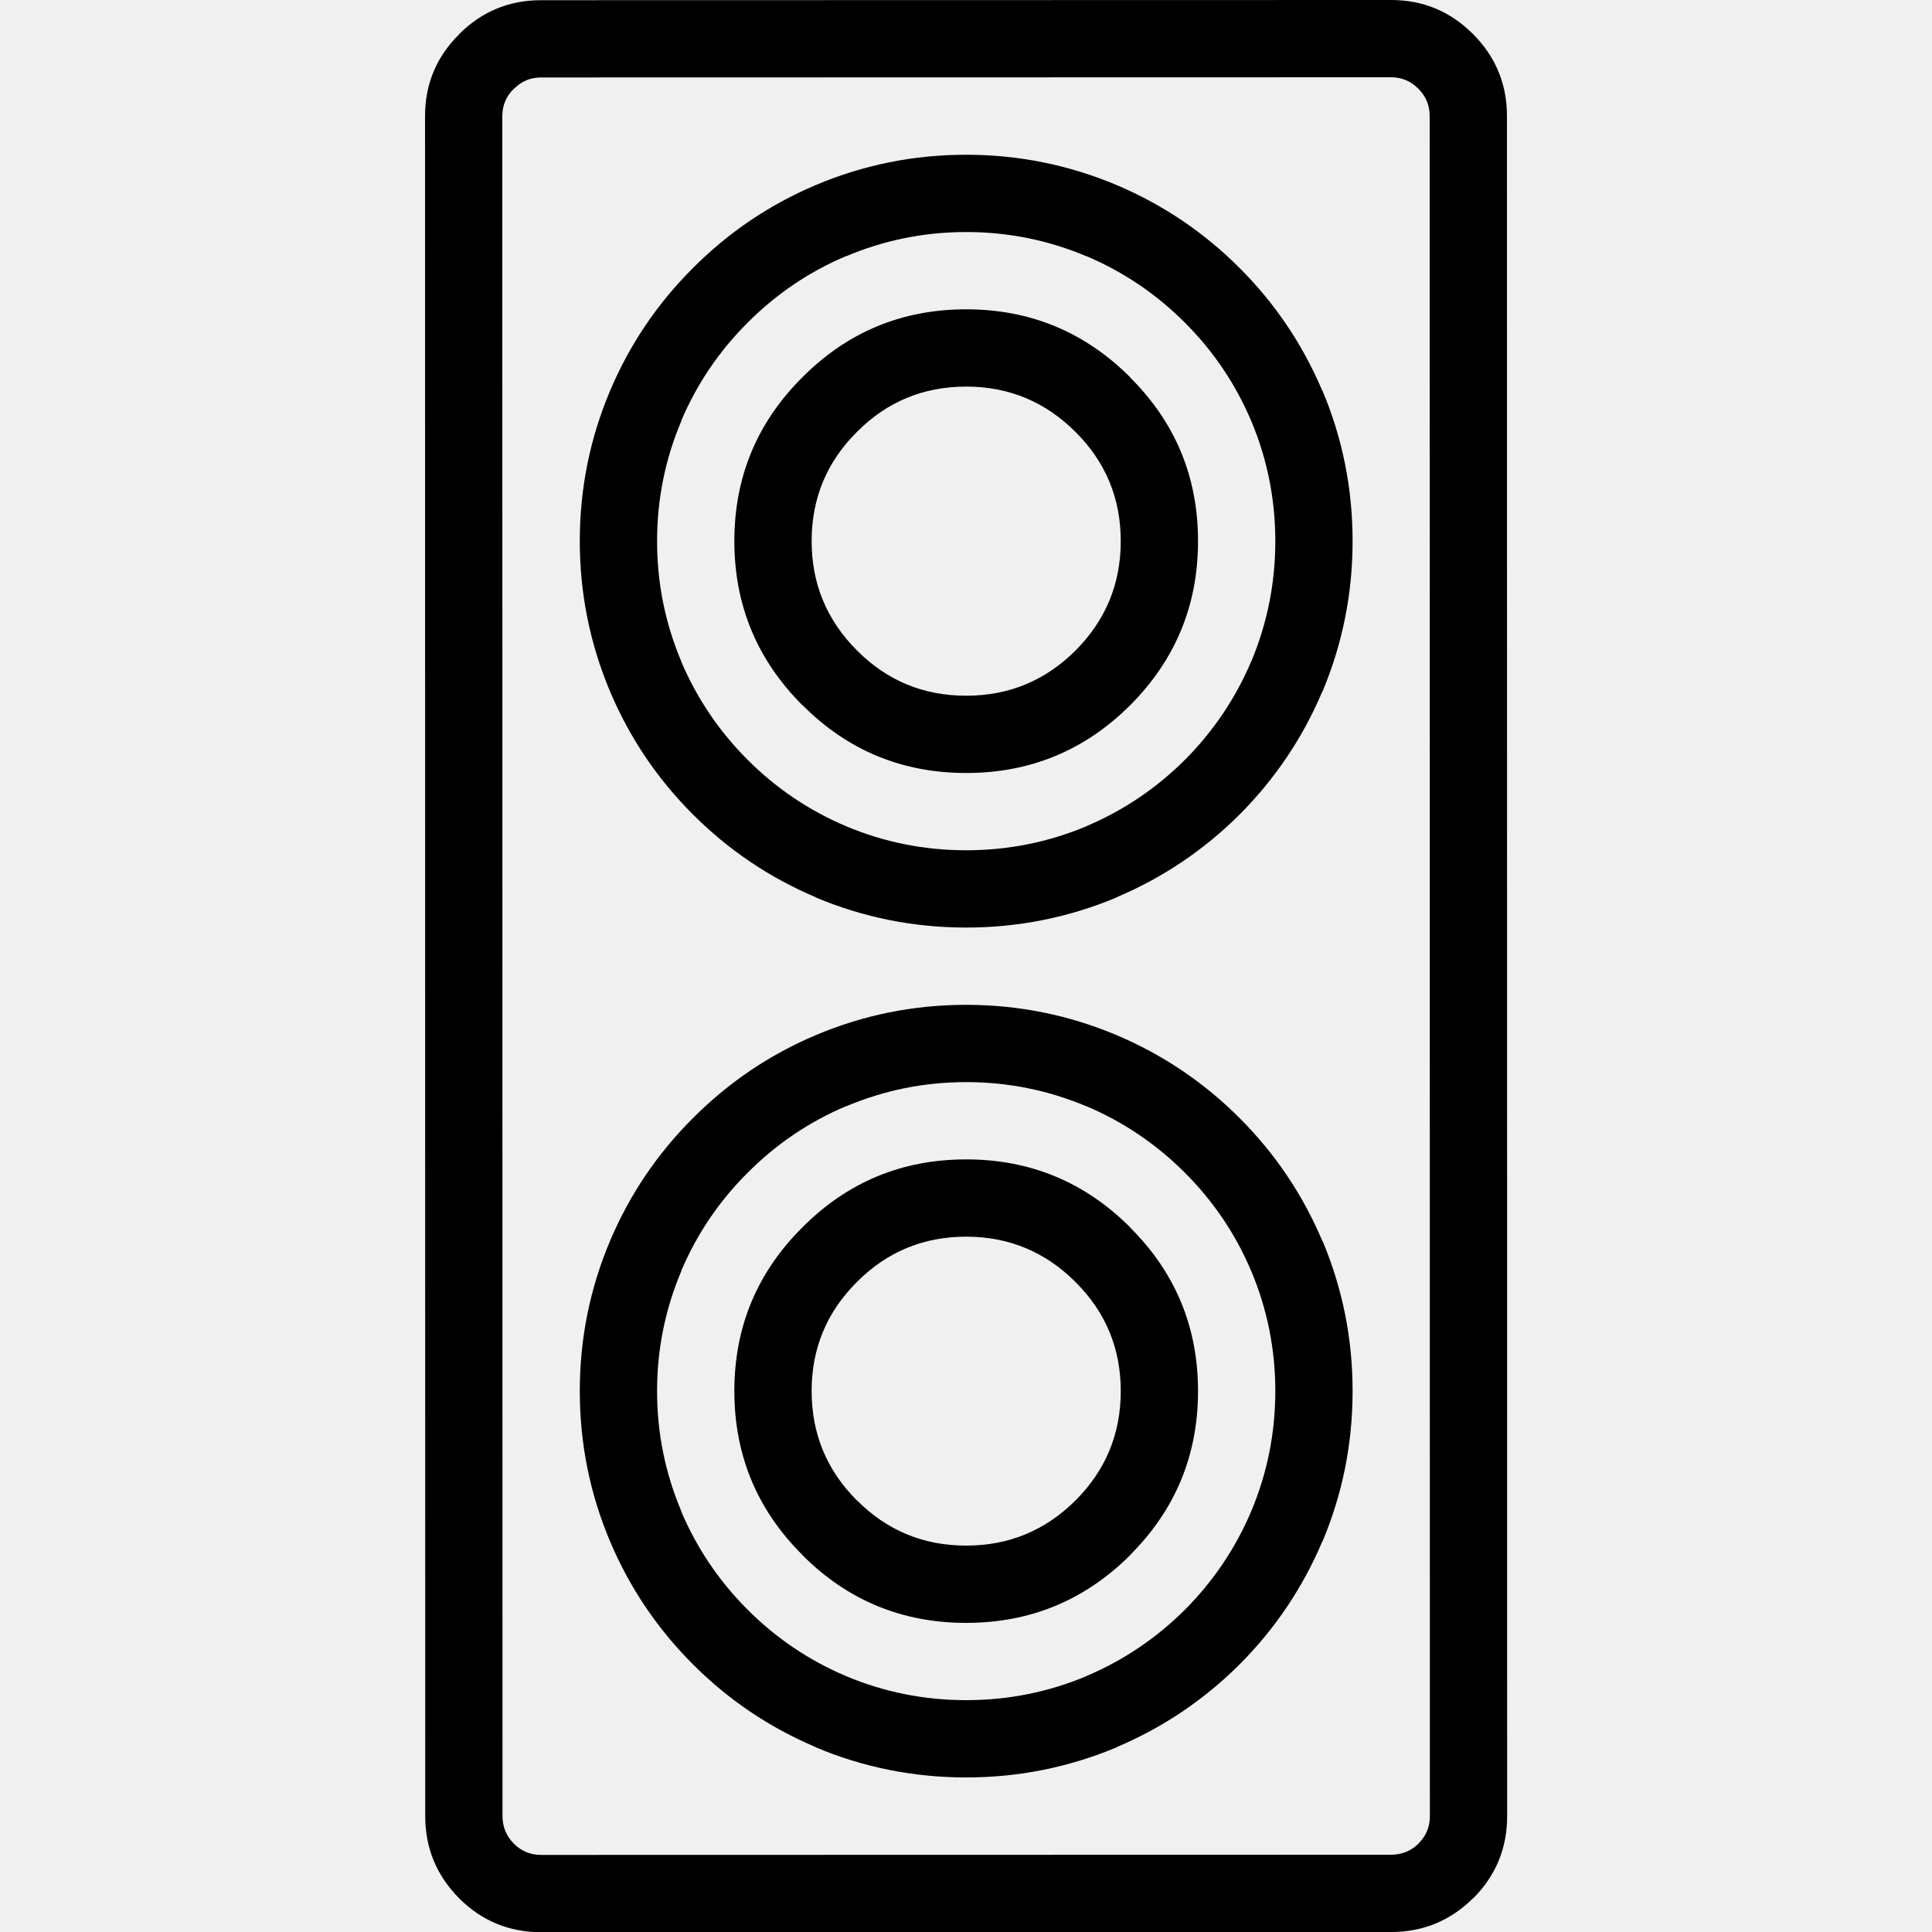
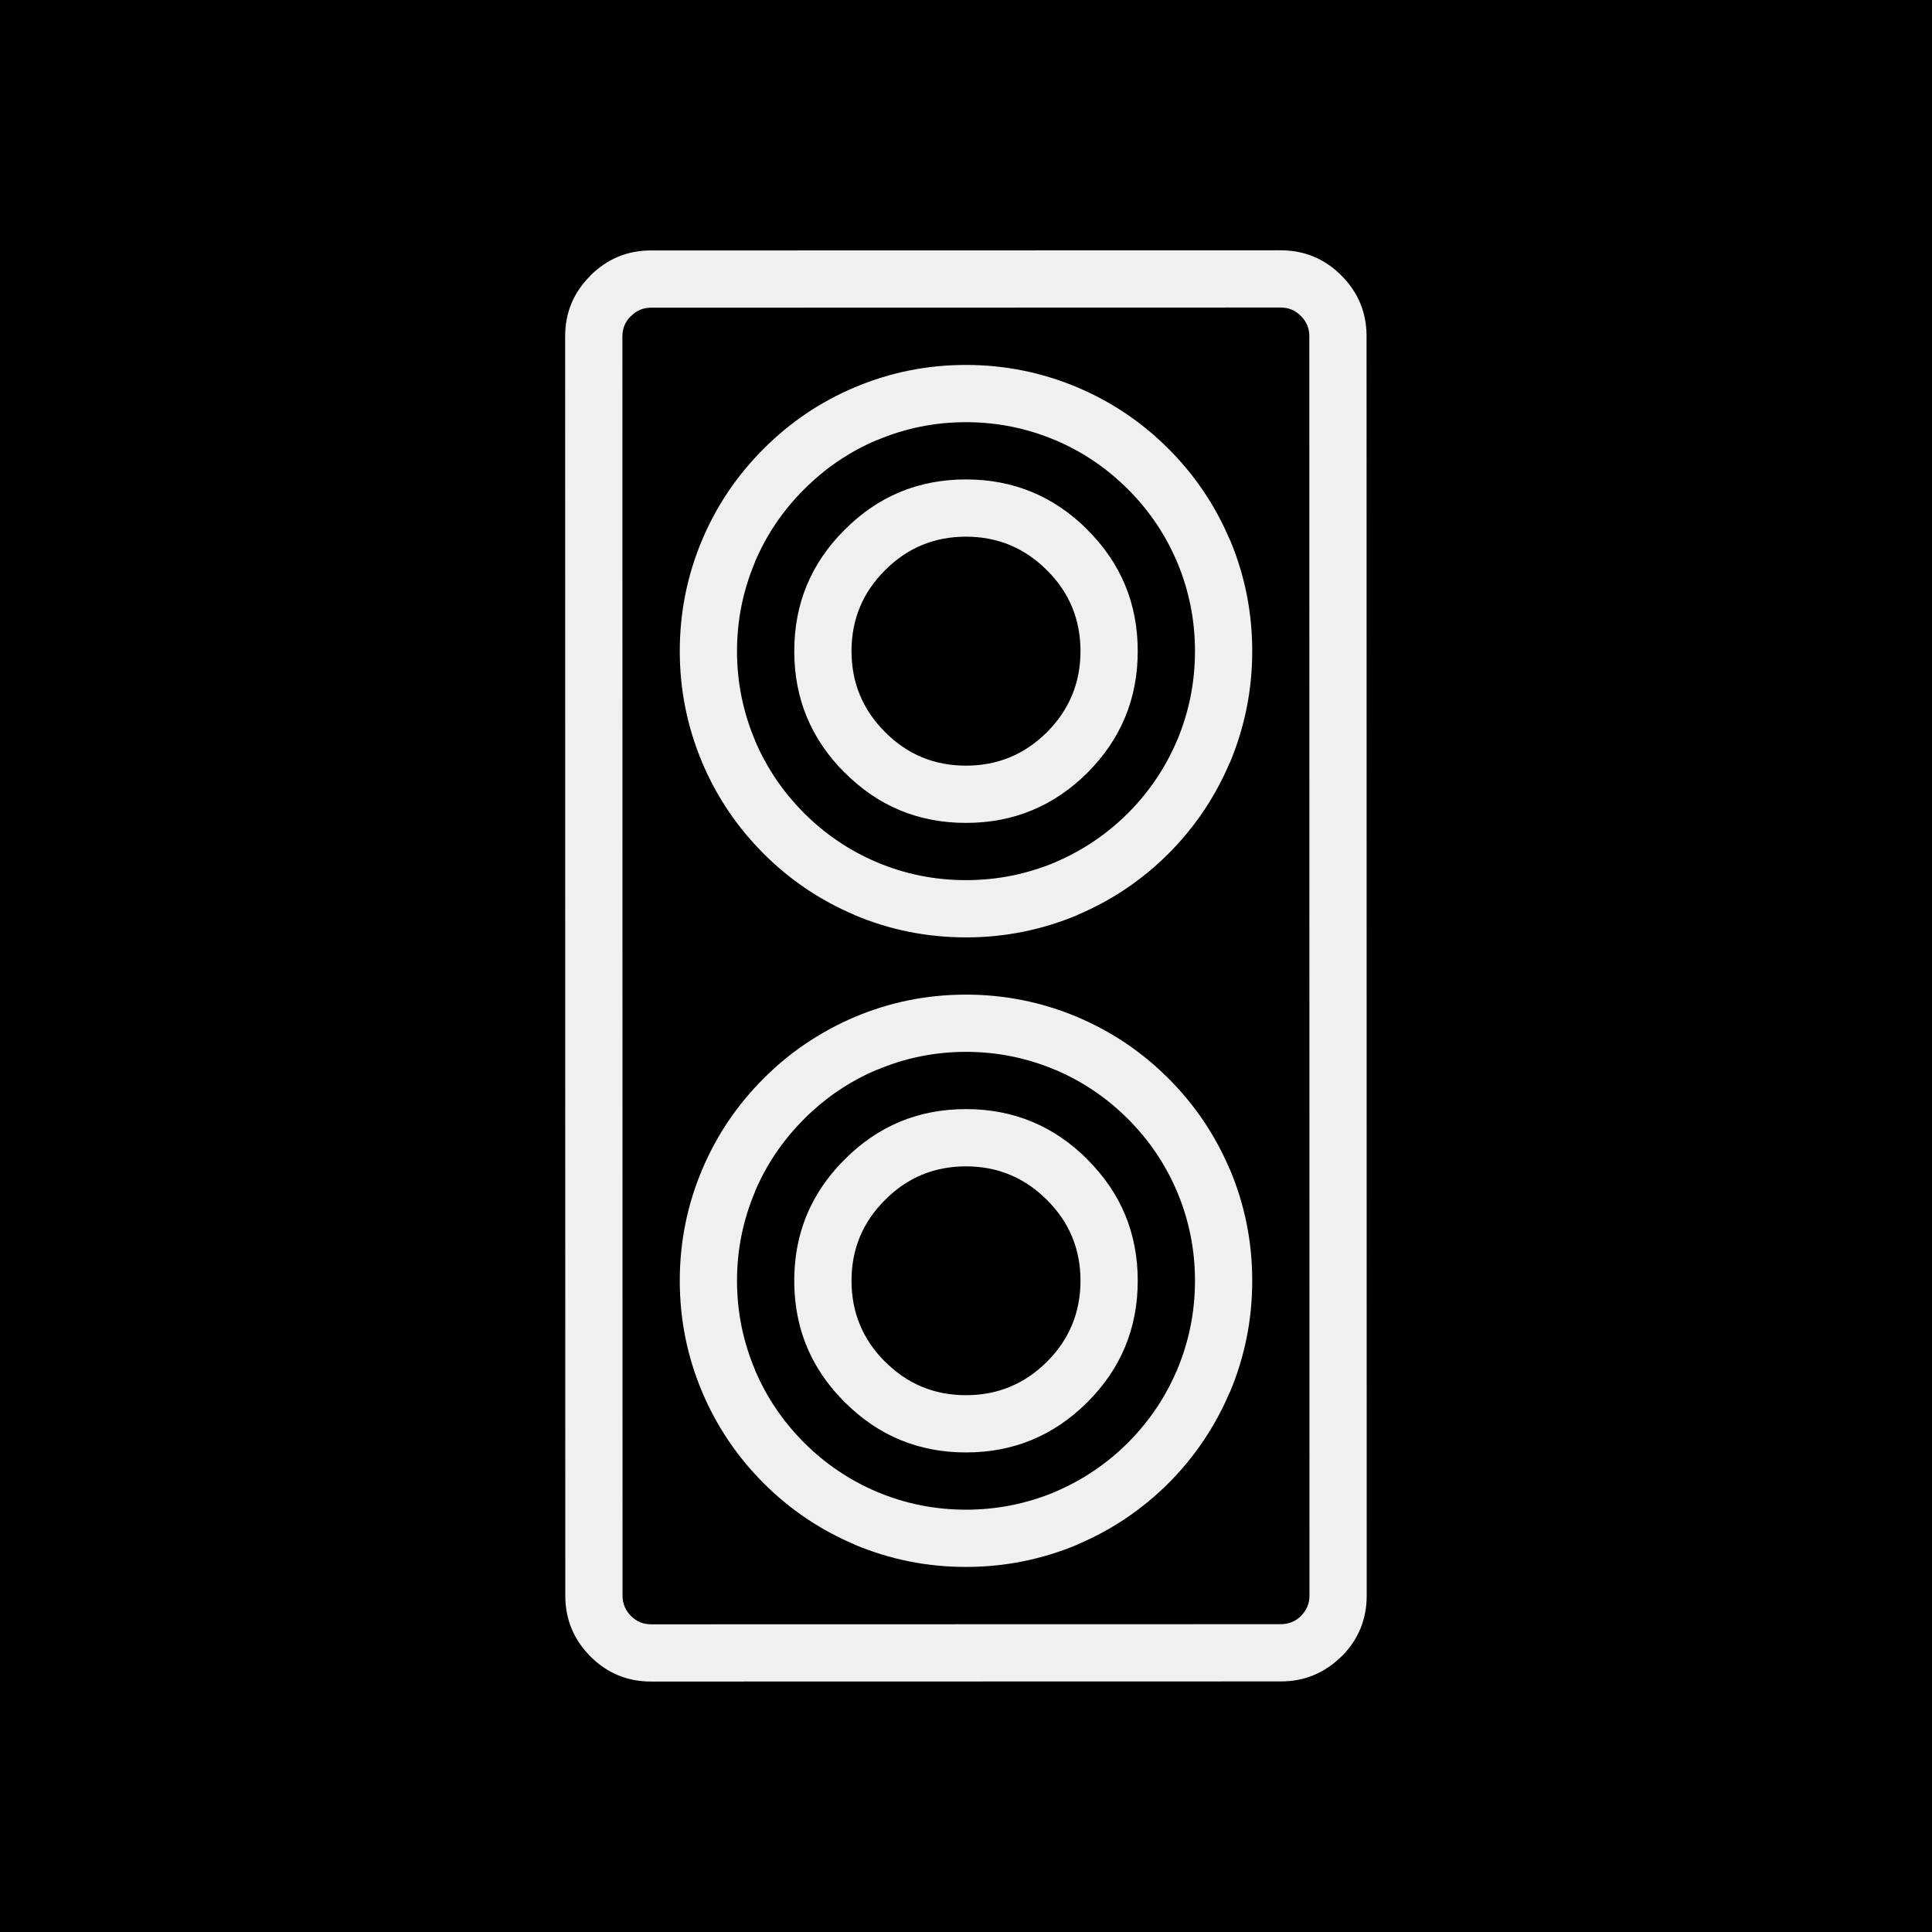
- <svg xmlns="http://www.w3.org/2000/svg" width="500" height="500" viewBox="0 0 500 500" fill="none">
-   <g clip-path="url(#clip0_80_19)">
-     <path d="M390 30C390 21.767 387.083 14.717 381.25 8.85C375.383 2.95 368.3 0 360 0L140 0.05C131.767 0.05 124.717 2.967 118.85 8.8V8.85C112.95 14.683 110 21.75 110 30.05L110.05 470.05C110.05 478.283 112.967 485.35 118.8 491.25L118.85 491.3C124.683 497.133 131.75 500.05 140.05 500.05L360.05 500C368.283 500 375.35 497.083 381.25 491.25H381.3C387.133 485.383 390.05 478.3 390.05 470L390 30ZM367.05 22.95L367.1 23C369.033 24.933 370 27.267 370 30L370.05 470C370.05 472.767 369.083 475.117 367.15 477.05V477.1C365.15 479.033 362.783 480 360.05 480L140.05 480.05C137.283 480.05 134.933 479.083 133 477.15C131.033 475.15 130.05 472.783 130.05 470.05L130 30.05C130 27.283 130.983 24.933 132.95 23H133C134.933 21.033 137.267 20.05 140 20.05L360 20C362.767 20 365.117 20.983 367.05 22.95ZM342.25 321.1H342.2C337.133 309.133 330 298.55 320.8 289.35C311.567 280.117 300.967 272.967 289 267.9C276.567 262.667 263.583 260.05 250.05 260.05C236.45 260.05 223.467 262.667 211.1 267.9C199.133 272.967 188.55 280.117 179.35 289.35C170.117 298.55 162.967 309.133 157.9 321.1C152.667 333.467 150.05 346.433 150.05 360C150.05 373.6 152.667 386.583 157.9 398.95C162.967 410.917 170.117 421.517 179.35 430.75C188.55 439.95 199.133 447.083 211.1 452.15V452.2C223.467 457.4 236.45 460 250.05 460C263.583 460 276.567 457.4 289 452.2V452.15C300.967 447.083 311.567 439.95 320.8 430.75C330 421.517 337.133 410.917 342.2 398.95H342.25C347.45 386.583 350.05 373.6 350.05 360C350.05 346.433 347.45 333.467 342.25 321.1ZM281.25 286.35L281.2 286.3C290.767 290.367 299.25 296.1 306.65 303.5C314.017 310.867 319.733 319.333 323.8 328.9C327.967 338.8 330.05 349.167 330.05 360C330.05 370.867 327.967 381.25 323.8 391.15C319.733 400.717 314.017 409.2 306.65 416.6C299.25 423.967 290.767 429.683 281.2 433.75H281.25C271.317 437.917 260.917 440 250.05 440C239.183 440 228.8 437.917 218.9 433.75C209.333 429.683 200.867 423.967 193.5 416.6C186.1 409.2 180.367 400.717 176.3 391.15H176.35C172.15 381.25 170.05 370.867 170.05 360C170.05 349.167 172.15 338.8 176.35 328.9H176.3C180.367 319.333 186.1 310.867 193.5 303.5C200.867 296.1 209.333 290.367 218.9 286.3V286.35C228.8 282.15 239.183 280.05 250.05 280.05C260.917 280.05 271.317 282.15 281.25 286.35ZM207.65 317.65C195.917 329.317 190.05 343.433 190.05 360C190.05 376.6 195.917 390.733 207.65 402.4V402.45C219.317 414.15 233.45 420 250.05 420C266.617 420 280.767 414.15 292.5 402.45H292.45C304.183 390.75 310.05 376.6 310.05 360C310.05 343.433 304.183 329.317 292.45 317.65H292.5C280.767 305.917 266.617 300.05 250.05 300.05C233.45 300.05 219.317 305.917 207.65 317.65ZM221.75 331.8L221.8 331.75C229.567 323.95 238.983 320.05 250.05 320.05C261.083 320.05 270.517 323.967 278.35 331.8C286.15 339.567 290.05 348.967 290.05 360C290.05 371.067 286.15 380.5 278.35 388.3C270.517 396.1 261.083 400 250.05 400C238.983 400 229.567 396.1 221.8 388.3H221.75C213.95 380.5 210.05 371.067 210.05 360C210.05 348.967 213.95 339.567 221.75 331.8ZM342.25 101.1H342.2C337.133 89.133 330 78.55 320.8 69.35C311.567 60.117 300.967 52.967 289 47.9C276.567 42.667 263.583 40.05 250.05 40.05C236.45 40.05 223.467 42.667 211.1 47.9C199.133 52.967 188.55 60.117 179.35 69.35C170.117 78.55 162.967 89.133 157.9 101.1C152.667 113.467 150.05 126.45 150.05 140.05C150.05 153.583 152.667 166.567 157.9 179C162.967 190.967 170.117 201.567 179.35 210.8C188.55 220 199.133 227.133 211.1 232.2V232.25C223.467 237.45 236.45 240.05 250.05 240.05C263.583 240.05 276.567 237.45 289 232.25V232.2C300.967 227.133 311.567 220 320.8 210.8C330 201.567 337.133 190.967 342.2 179H342.25C347.45 166.567 350.05 153.583 350.05 140.05C350.05 126.45 347.45 113.467 342.25 101.1ZM281.25 66.35L281.2 66.3C290.767 70.367 299.25 76.1 306.65 83.5C314.017 90.867 319.733 99.333 323.8 108.9C327.967 118.8 330.05 129.183 330.05 140.05C330.05 150.917 327.967 161.317 323.8 171.25V171.2C319.733 180.767 314.017 189.25 306.65 196.65C299.25 204.017 290.767 209.733 281.2 213.8H281.25C271.317 217.967 260.917 220.05 250.05 220.05C239.183 220.05 228.8 217.967 218.9 213.8C209.333 209.733 200.867 204.017 193.5 196.65C186.1 189.25 180.367 180.767 176.3 171.2L176.35 171.25C172.15 161.317 170.05 150.917 170.05 140.05C170.05 129.183 172.15 118.8 176.35 108.9H176.3C180.367 99.333 186.1 90.867 193.5 83.5C200.867 76.1 209.333 70.367 218.9 66.3V66.35C228.8 62.15 239.183 60.05 250.05 60.05C260.917 60.05 271.317 62.15 281.25 66.35ZM292.45 97.65H292.5C280.767 85.917 266.617 80.05 250.05 80.05C233.45 80.05 219.317 85.917 207.65 97.65C195.917 109.317 190.05 123.45 190.05 140.05C190.05 156.617 195.917 170.767 207.65 182.5V182.45C219.317 194.183 233.45 200.05 250.05 200.05C266.617 200.05 280.767 194.2 292.5 182.5C304.2 170.767 310.05 156.617 310.05 140.05C310.05 123.45 304.183 109.317 292.45 97.65ZM221.75 111.8L221.8 111.75C229.567 103.95 238.983 100.05 250.05 100.05C261.083 100.05 270.517 103.967 278.35 111.8C286.15 119.567 290.05 128.983 290.05 140.05C290.05 151.083 286.15 160.517 278.35 168.35C270.517 176.15 261.083 180.05 250.05 180.05C238.983 180.05 229.567 176.15 221.8 168.35C213.967 160.517 210.05 151.083 210.05 140.05C210.05 128.983 213.95 119.567 221.75 111.8Z" fill="black" />
-   </g>
-   <defs>
-     <clipPath id="clip0_80_19">
-       <rect width="500" height="500" fill="white" />
-     </clipPath>
-   </defs>
+ <svg xmlns="http://www.w3.org/2000/svg" width="100" height="100" viewBox="0 0 100 100" fill="none">
+   <path d="M100 100V0H0V100H100ZM66.289 12.956C67.519 12.956 68.568 13.393 69.437 14.267C70.301 15.136 70.733 16.18 70.733 17.4L70.741 82.585C70.741 83.815 70.309 84.864 69.444 85.733H69.437C68.563 86.597 67.516 87.03 66.296 87.03L33.704 87.037C32.474 87.037 31.427 86.605 30.563 85.741L30.556 85.733C29.691 84.859 29.259 83.812 29.259 82.593L29.252 17.407C29.252 16.178 29.689 15.131 30.563 14.267V14.259C31.432 13.395 32.477 12.963 33.696 12.963L66.289 12.956ZM67.333 16.356C67.047 16.064 66.699 15.918 66.289 15.918L33.696 15.926C33.291 15.926 32.946 16.072 32.659 16.363H32.652C32.361 16.649 32.215 16.997 32.215 17.407L32.222 82.593C32.222 82.998 32.368 83.348 32.659 83.644C32.946 83.931 33.294 84.074 33.704 84.074L66.296 84.067C66.701 84.067 67.052 83.924 67.348 83.637V83.63C67.635 83.343 67.778 82.995 67.778 82.585L67.77 17.4C67.77 16.995 67.627 16.649 67.341 16.363L67.333 16.356ZM50 18.889C52.005 18.889 53.928 19.276 55.77 20.052C57.543 20.802 59.114 21.862 60.481 23.23C61.844 24.593 62.901 26.16 63.652 27.933H63.659C64.43 29.765 64.815 31.689 64.815 33.704C64.815 35.709 64.43 37.632 63.659 39.474H63.652C62.901 41.247 61.844 42.817 60.481 44.185C59.114 45.548 57.543 46.605 55.77 47.356V47.363C53.928 48.133 52.005 48.519 50 48.519C47.985 48.519 46.062 48.133 44.23 47.363V47.356C42.457 46.605 40.889 45.548 39.526 44.185C38.158 42.817 37.099 41.247 36.348 39.474C35.573 37.632 35.185 35.709 35.185 33.704C35.185 31.689 35.573 29.765 36.348 27.933C37.099 26.16 38.158 24.593 39.526 23.23C40.889 21.862 42.457 20.802 44.23 20.052C46.062 19.276 47.985 18.889 50 18.889ZM50 51.481C52.005 51.481 53.928 51.869 55.77 52.644C57.543 53.395 59.114 54.454 60.481 55.822C61.844 57.185 62.901 58.753 63.652 60.526H63.659C64.43 62.358 64.815 64.279 64.815 66.289C64.815 68.304 64.43 70.227 63.659 72.059H63.652C63.573 72.242 63.491 72.425 63.407 72.607C62.676 74.158 61.701 75.546 60.481 76.77C59.114 78.133 57.543 79.19 55.77 79.941V79.948C53.928 80.719 52.005 81.104 50 81.104C47.985 81.104 46.062 80.719 44.23 79.948V79.941C42.457 79.19 40.889 78.133 39.526 76.77C38.158 75.403 37.099 73.832 36.348 72.059C35.573 70.227 35.185 68.304 35.185 66.289C35.185 64.279 35.573 62.358 36.348 60.526C37.099 58.753 38.158 57.185 39.526 55.822C40.291 55.052 41.121 54.383 42.015 53.815C42.716 53.365 43.454 52.975 44.23 52.644C46.062 51.869 47.985 51.481 50 51.481ZM58.385 57.919C57.289 56.822 56.032 55.973 54.615 55.37L54.622 55.378C53.151 54.756 51.61 54.444 50 54.444C48.39 54.444 46.852 54.756 45.385 55.378V55.37C44.136 55.899 43.012 56.622 42.015 57.541C41.882 57.659 41.751 57.785 41.622 57.919C40.526 59.01 39.676 60.264 39.074 61.681H39.081C38.459 63.148 38.148 64.684 38.148 66.289C38.148 67.899 38.459 69.437 39.081 70.904H39.074C39.676 72.321 40.526 73.578 41.622 74.674C42.714 75.765 43.968 76.612 45.385 77.215C46.852 77.832 48.39 78.141 50 78.141C51.61 78.141 53.151 77.832 54.622 77.215H54.615C56.032 76.612 57.289 75.765 58.385 74.674C59.017 74.037 59.568 73.348 60.037 72.607C60.378 72.069 60.674 71.501 60.926 70.904C61.543 69.437 61.852 67.899 61.852 66.289C61.852 64.684 61.543 63.148 60.926 61.681C60.324 60.264 59.477 59.01 58.385 57.919ZM42.015 62.333C42.435 61.499 43.002 60.726 43.718 60.015C45.447 58.276 47.541 57.407 50 57.407C52.454 57.407 54.551 58.276 56.289 60.015H56.282C58.02 61.743 58.889 63.835 58.889 66.289C58.889 68.748 58.02 70.844 56.282 72.578H56.289C56.274 72.588 56.262 72.597 56.252 72.607C54.523 74.321 52.44 75.178 50 75.178C47.56 75.178 45.479 74.321 43.756 72.607C43.741 72.597 43.728 72.588 43.718 72.578V72.57C43.002 71.859 42.435 71.086 42.015 70.252C41.412 69.057 41.111 67.736 41.111 66.289C41.111 64.842 41.412 63.523 42.015 62.333ZM45.815 62.104L45.807 62.111C44.652 63.262 44.074 64.654 44.074 66.289C44.074 67.928 44.652 69.326 45.807 70.481H45.815C46.965 71.637 48.361 72.215 50 72.215C51.635 72.215 53.032 71.637 54.193 70.481C55.348 69.326 55.926 67.928 55.926 66.289C55.926 64.654 55.348 63.262 54.193 62.111C53.032 60.951 51.635 60.37 50 60.37C48.361 60.37 46.965 60.948 45.815 62.104ZM58.385 25.326C57.289 24.23 56.032 23.38 54.615 22.778L54.622 22.785C53.151 22.163 51.61 21.852 50 21.852C48.39 21.852 46.852 22.163 45.385 22.785V22.778C43.968 23.38 42.714 24.23 41.622 25.326C40.526 26.417 39.676 27.672 39.074 29.089H39.081C38.459 30.556 38.148 32.094 38.148 33.704C38.148 35.314 38.459 36.854 39.081 38.326L39.074 38.319C39.676 39.736 40.526 40.993 41.622 42.089C42.714 43.18 43.968 44.027 45.385 44.63C46.852 45.247 48.39 45.556 50 45.556C51.61 45.556 53.151 45.247 54.622 44.63H54.615C56.032 44.027 57.289 43.18 58.385 42.089C59.477 40.993 60.324 39.736 60.926 38.319V38.326C61.543 36.854 61.852 35.314 61.852 33.704C61.852 32.094 61.543 30.556 60.926 29.089C60.324 27.672 59.477 26.417 58.385 25.326ZM56.289 27.422H56.282C58.02 29.151 58.889 31.244 58.889 33.704C58.889 36.158 58.022 38.254 56.289 39.993C54.551 41.726 52.454 42.593 50 42.593C47.541 42.593 45.447 41.724 43.718 39.985V39.993C41.98 38.254 41.111 36.158 41.111 33.704C41.111 31.244 41.98 29.151 43.718 27.422C45.447 25.684 47.541 24.815 50 24.815C52.454 24.815 54.551 25.684 56.289 27.422ZM55.926 33.704C55.926 32.064 55.348 30.669 54.193 29.518C53.032 28.358 51.635 27.778 50 27.778C48.361 27.778 46.965 28.356 45.815 29.511L45.807 29.518C44.652 30.669 44.074 32.064 44.074 33.704C44.074 35.338 44.654 36.736 45.815 37.896C46.965 39.052 48.361 39.63 50 39.63C51.635 39.63 53.032 39.052 54.193 37.896C55.348 36.736 55.926 35.338 55.926 33.704Z" fill="black" />
</svg>
